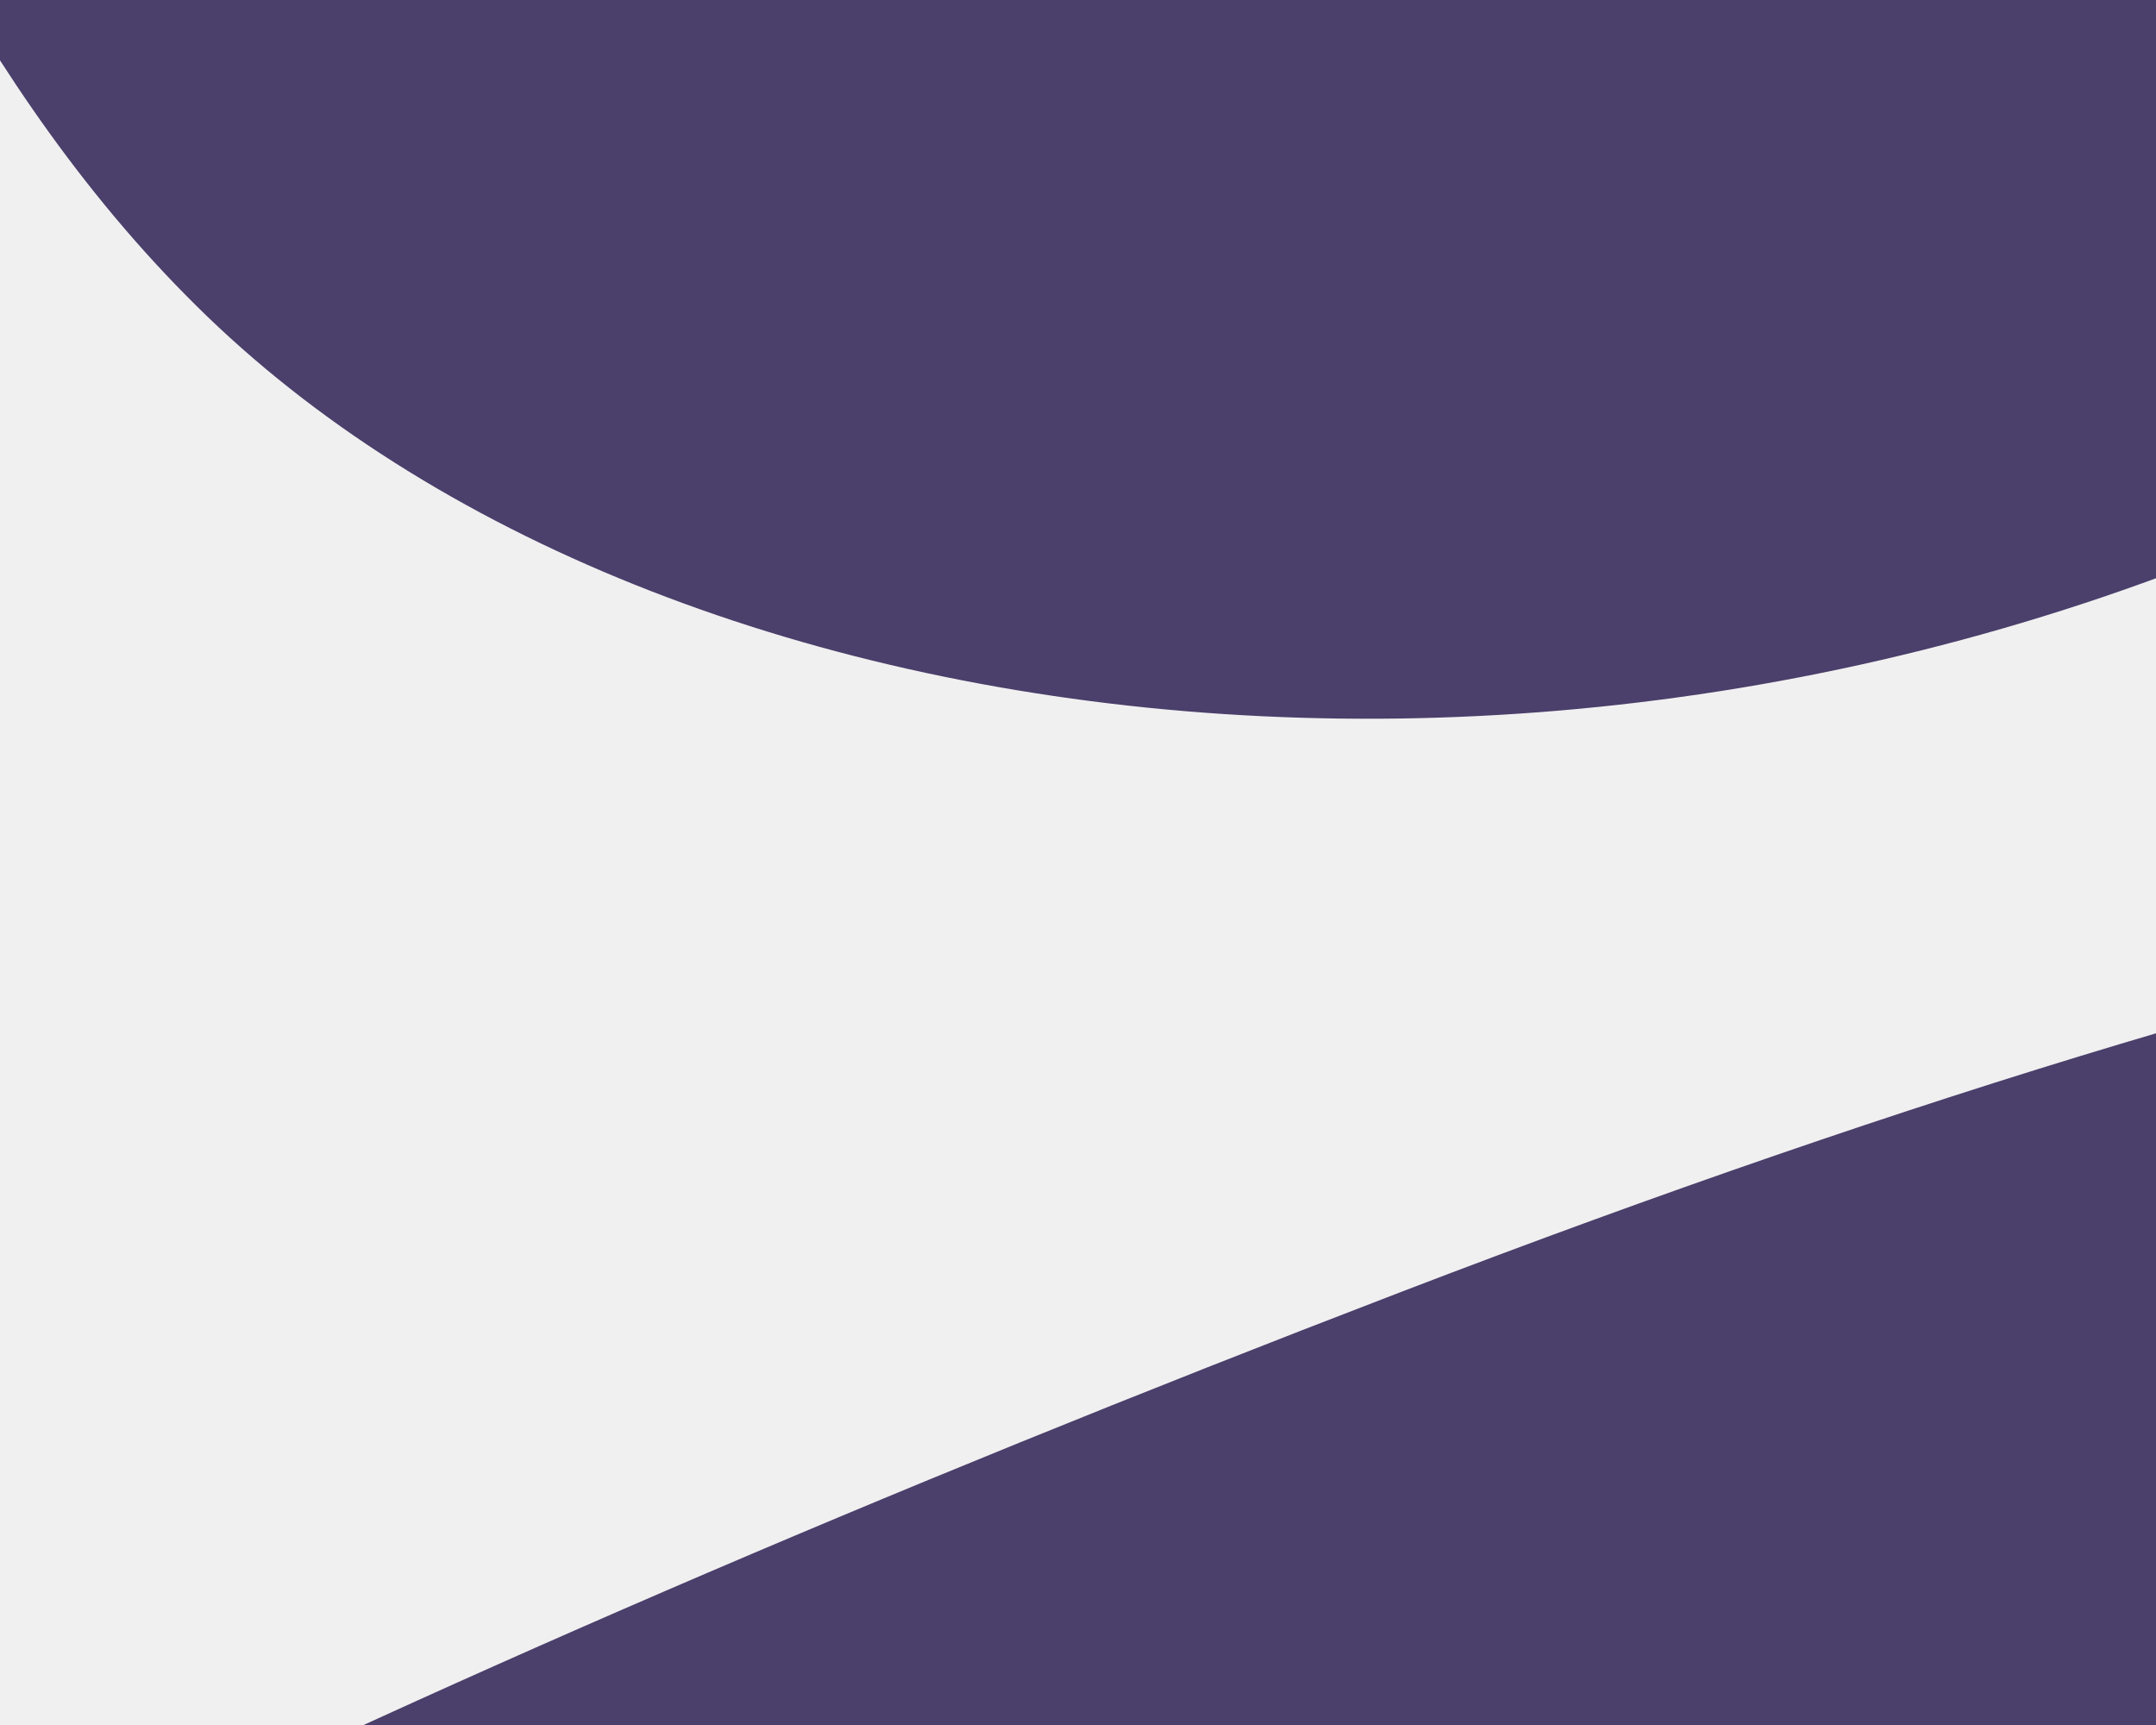
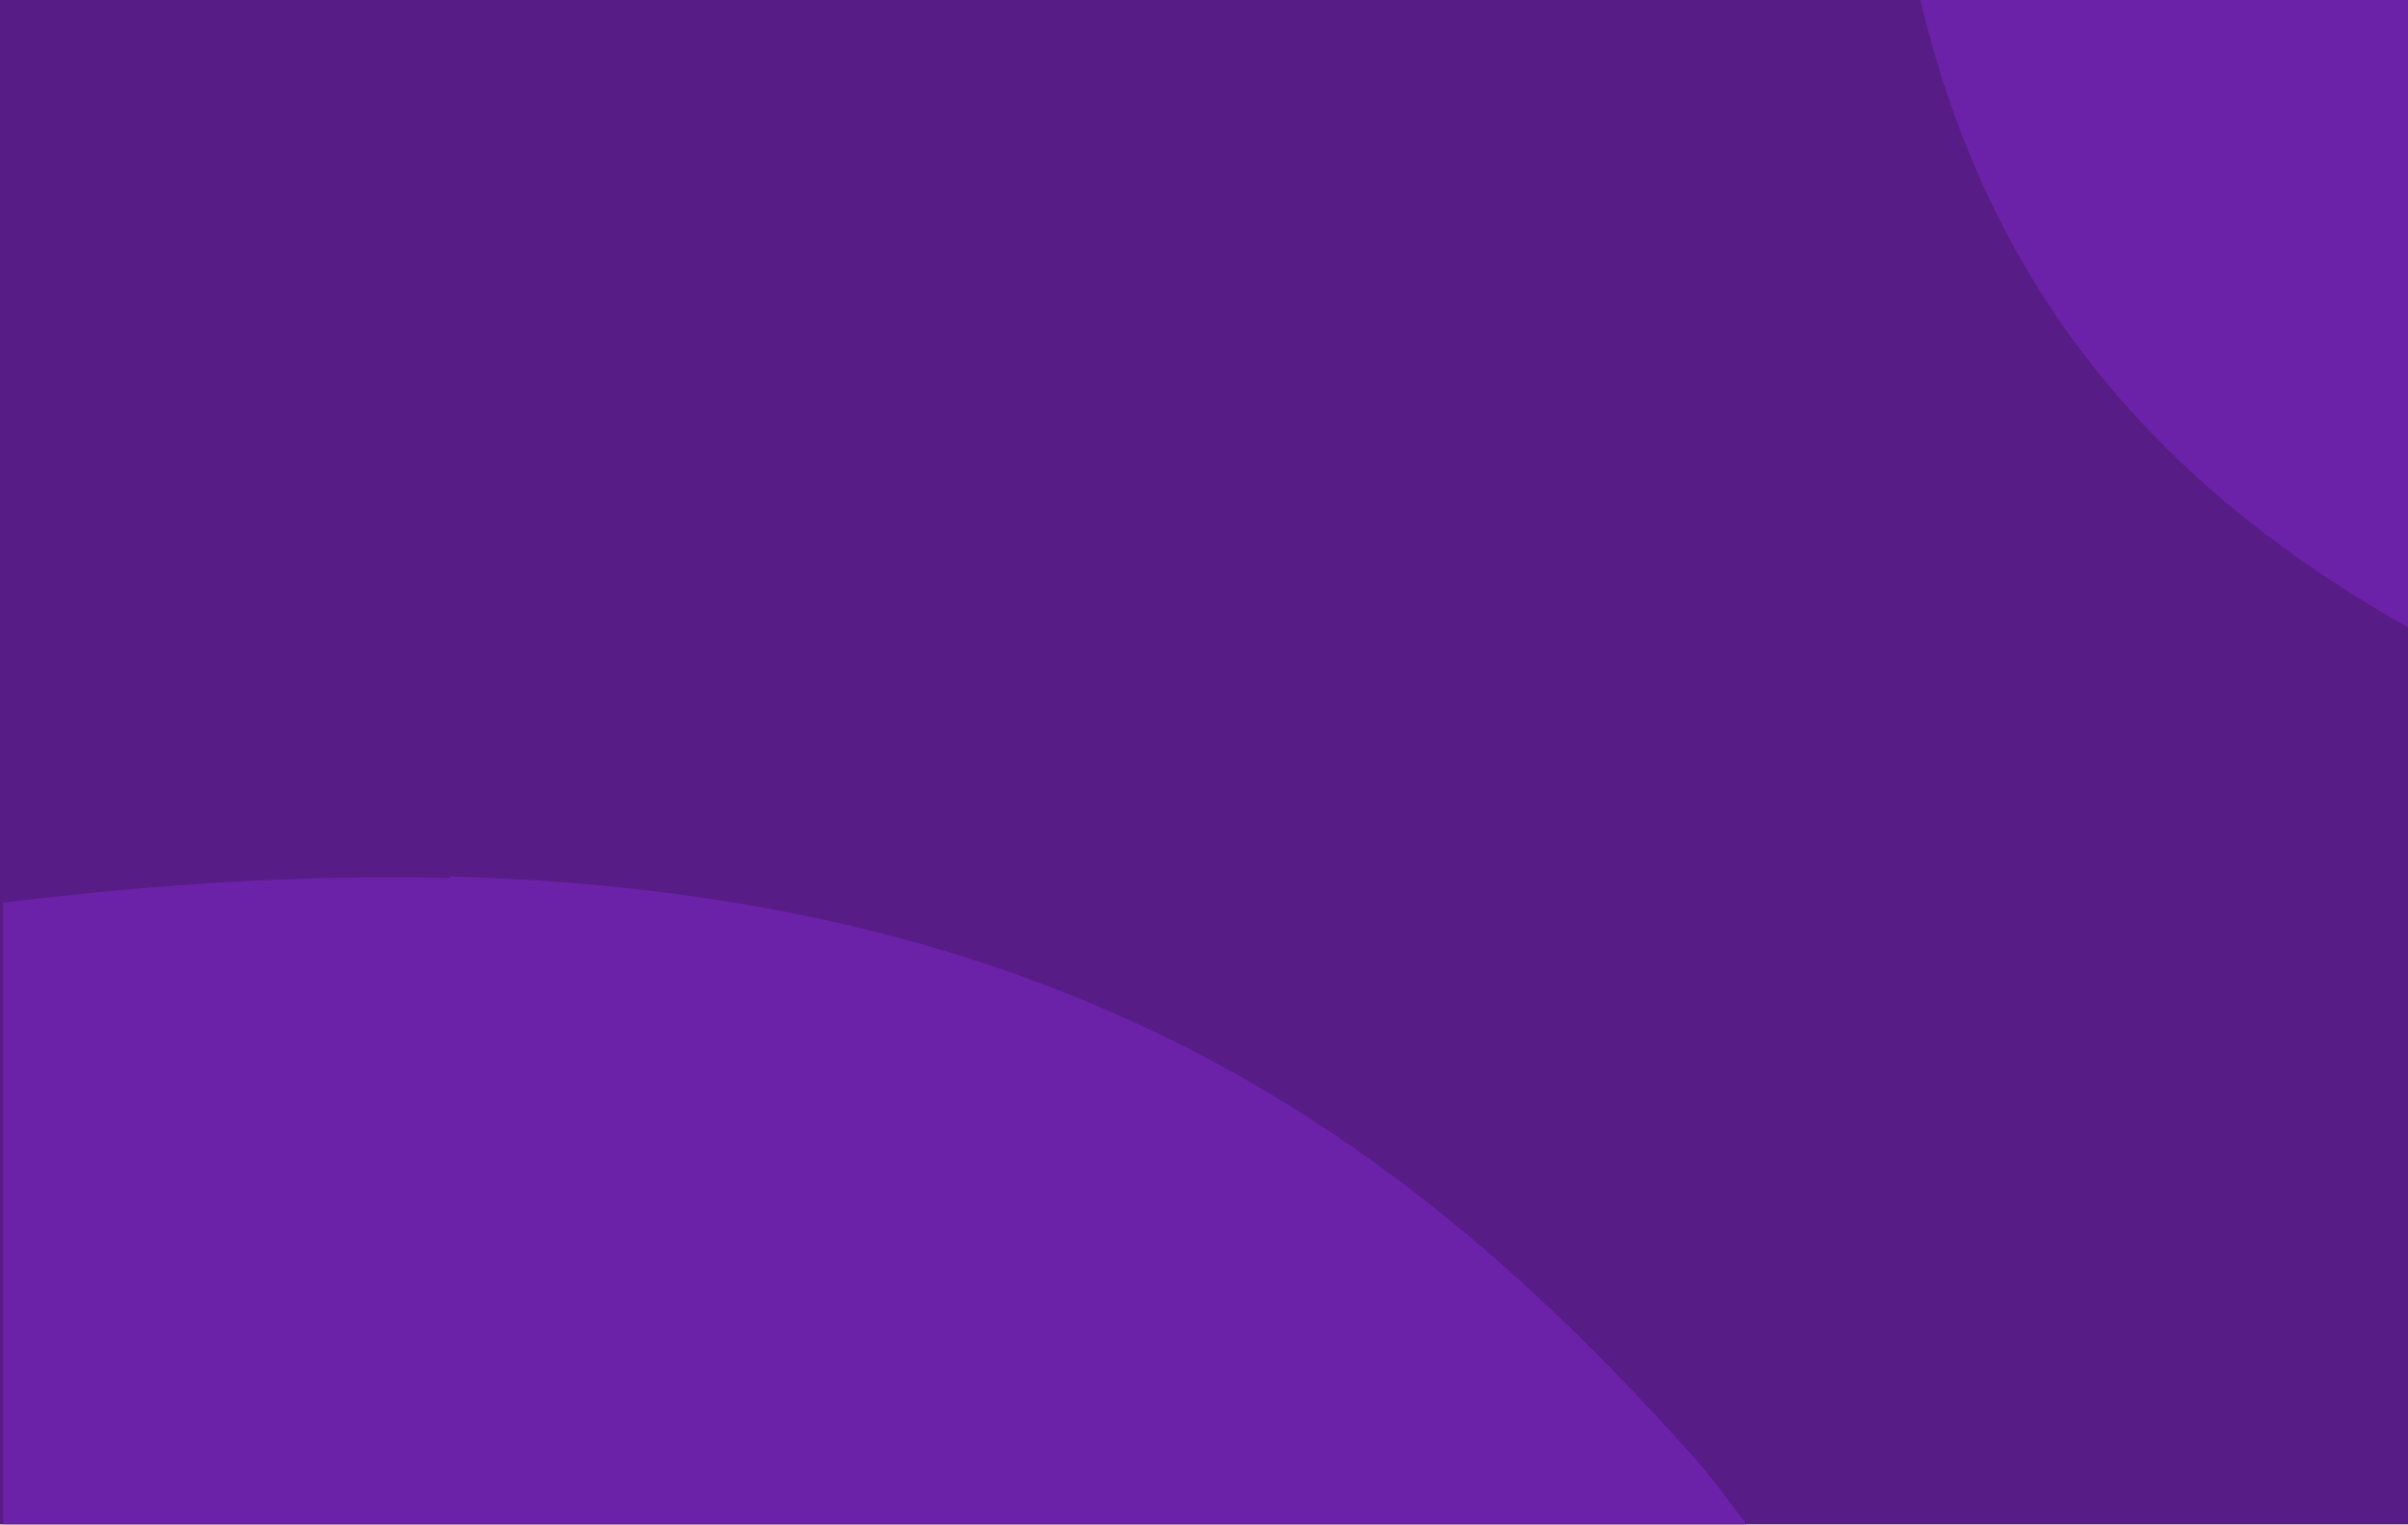
- <svg xmlns="http://www.w3.org/2000/svg" width="375" height="300">
-   <g fill="#4B3F6B" fill-rule="evenodd">
-     <path d="M-263.351 570.909c29.685 77.331 73.689 123.988 171.79 127.377 98.102 3.39 167.085-60.547 256.043-73.22 88.958-12.674 135.24 107.895 240.73 152.532 105.488 44.638 274.775.333 377.9-125.622C886.24 526.021 878.62 327.29 799.392 238.798 720.162 150.307 608.257 84.743 243.5 224.76c-364.757 140.017-536.537 268.818-506.852 346.149zM-514-377.482c0 82.833 24.36 142.16 114.732 180.482 90.371 38.321 177.686 3.352 265.277 23.4 87.59 20.048 87.59 149.195 170.077 228.671 82.486 79.476 256.405 98.781 397.82 18.15 141.415-80.632 205.52-268.896 163.267-379.902C554.919-417.687 473.943-519 83.236-519S-514-460.314-514-377.482z" />
-   </g>
+ <svg xmlns="http://www.w3.org/2000/svg" fill="none" version="1.1" viewBox="0 0 395 250">
+   <rect width="395" height="250" clip-path="url(#a)" fill="#581c87" />
+   <path d="m315 0c10.2 42.7 33.8 76.9 80.2 103v-103h-80.2zm-241 144c-22.1-0.584-46.6 0.759-73.5 4.04v102h286c-2.89-3.8-5.69-7.73-8.79-11.2-44.6-49.8-99.5-92.3-204-95.1z" clip-path="url(#a)" fill="#6b21a8" />
+   <defs>
+     <clipPath id="a">
+       <rect width="395" height="250" fill="#fff" />
+     </clipPath>
+   </defs>
</svg>
